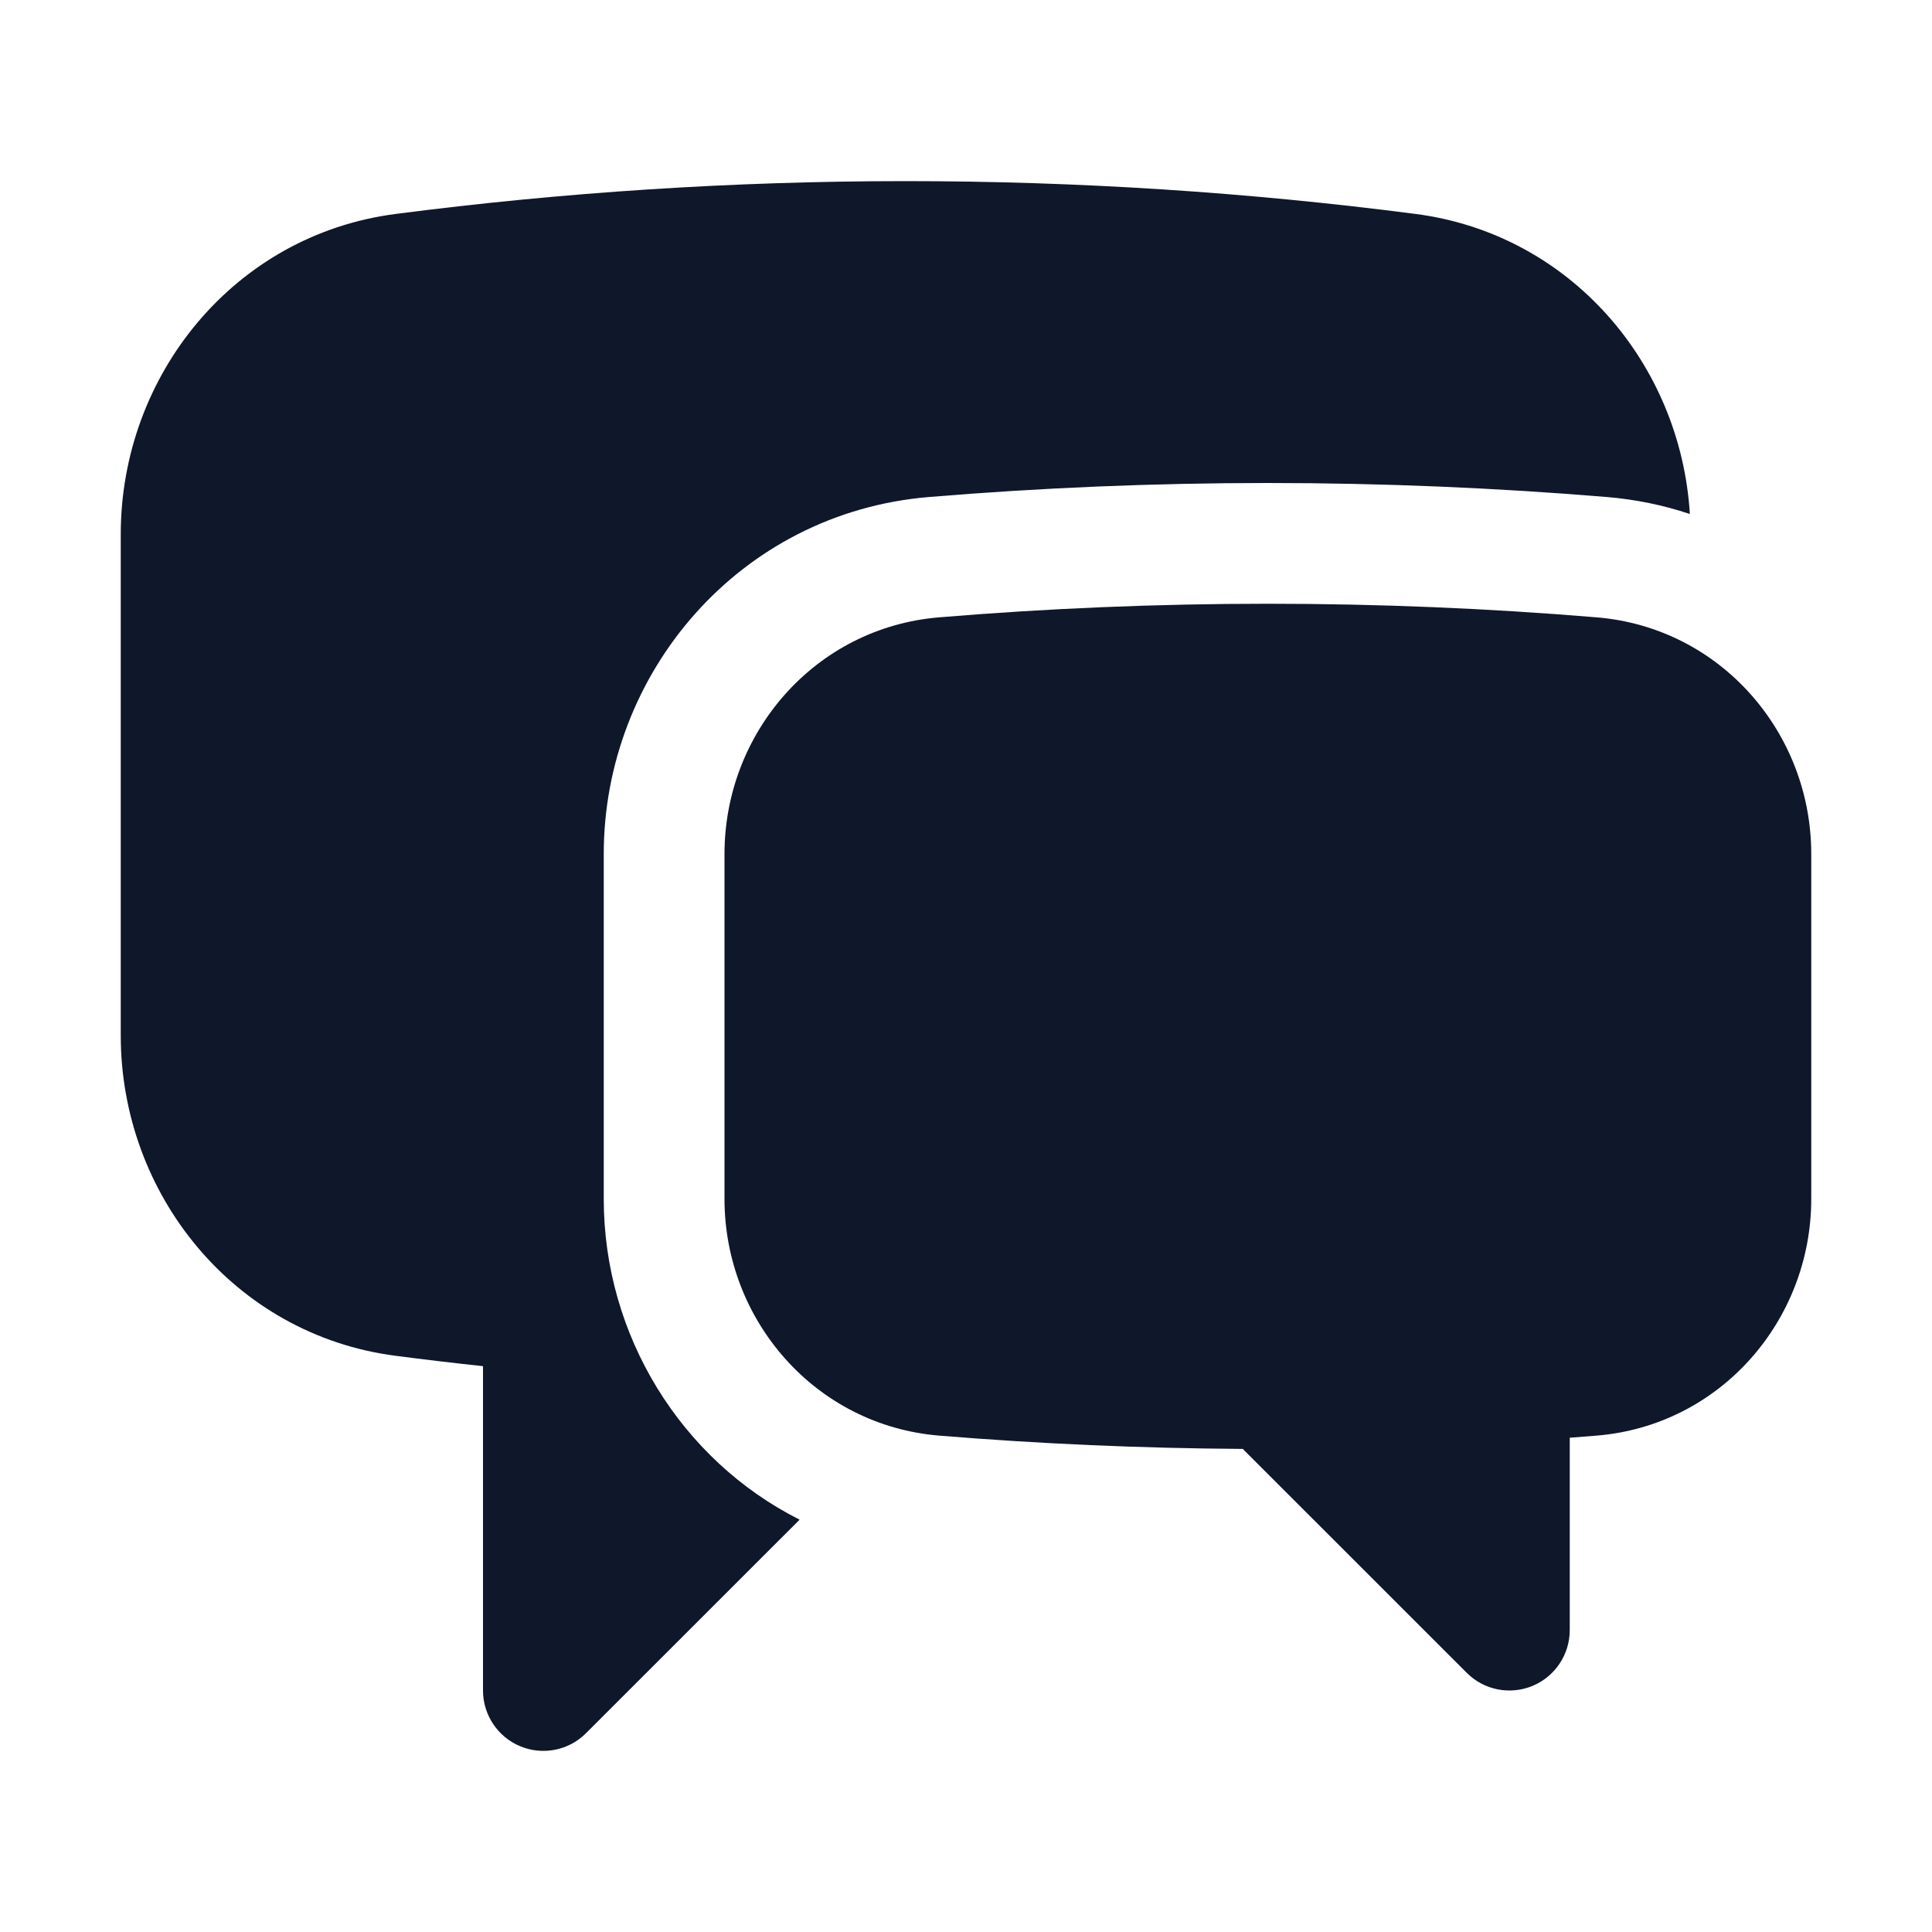
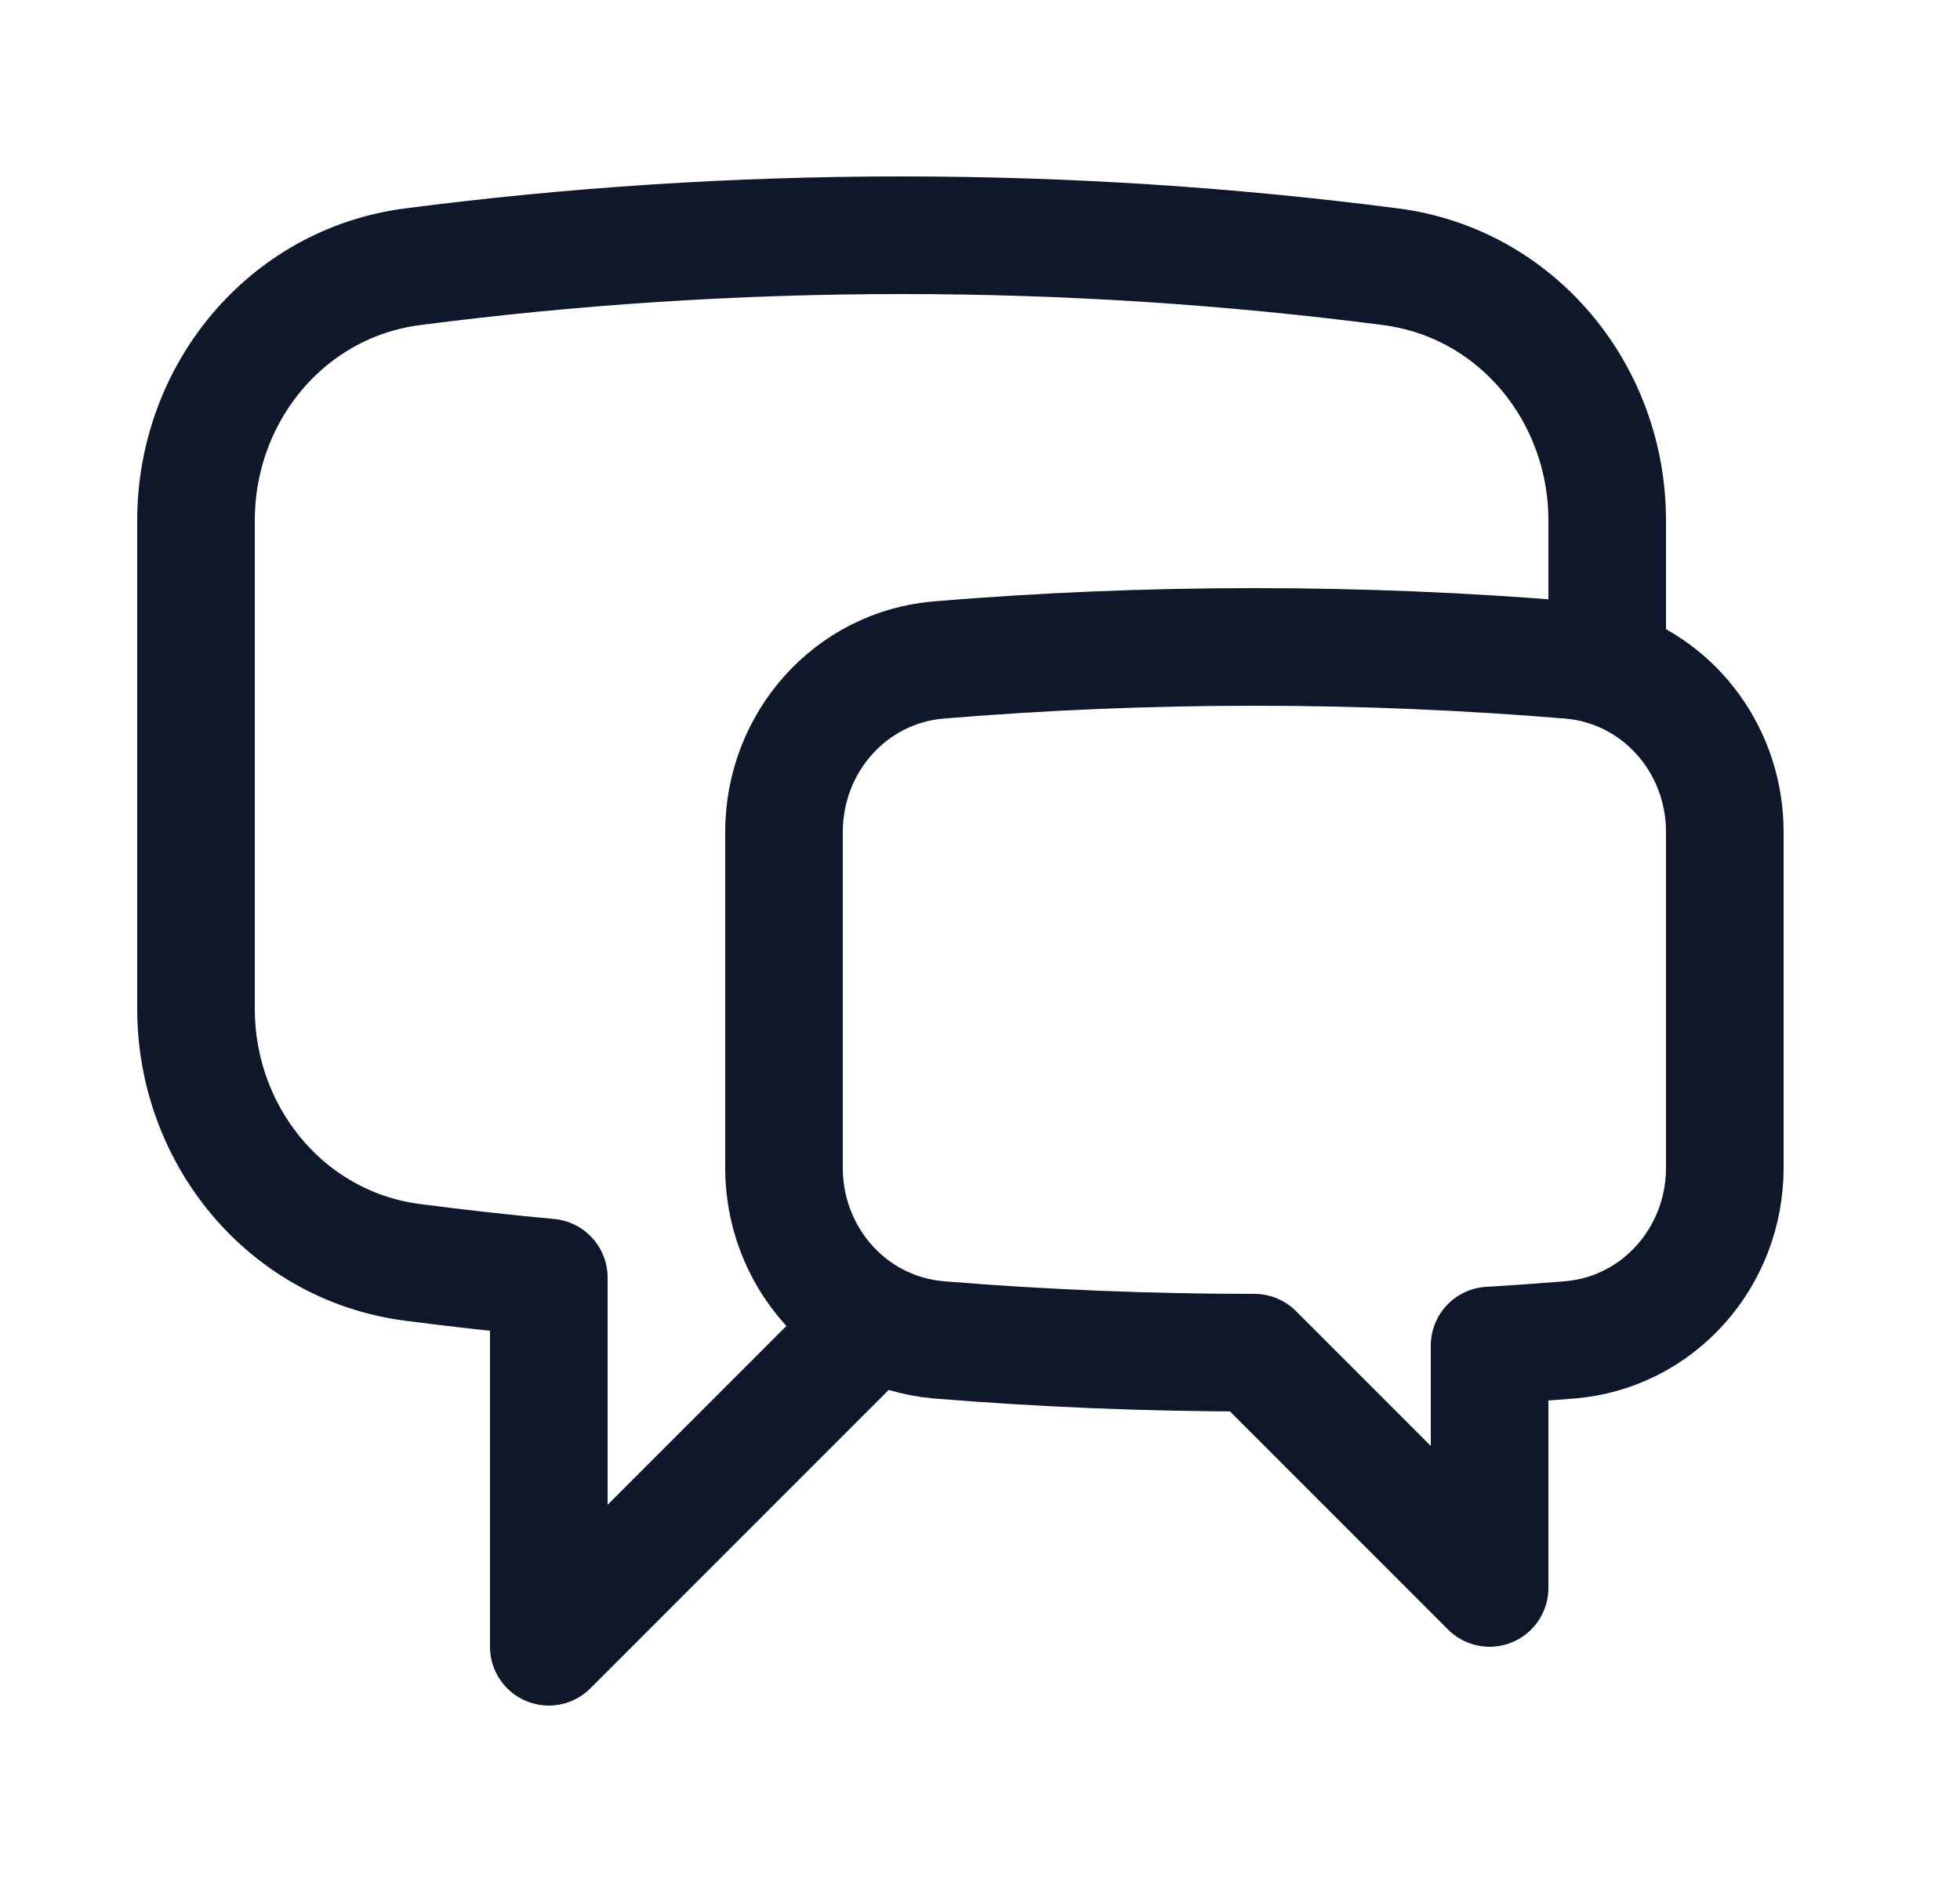
- <svg xmlns="http://www.w3.org/2000/svg" width="24" height="24" viewBox="0 0 24 24" fill="none">
-   <path d="M4.913 2.658C6.988 2.389 9.103 2.25 11.25 2.25C13.397 2.25 15.512 2.389 17.587 2.658C19.509 2.908 20.878 4.519 20.992 6.385C20.666 6.276 20.321 6.204 19.96 6.174C18.572 6.059 17.167 6 15.75 6C14.333 6 12.928 6.059 11.54 6.174C9.182 6.37 7.5 8.365 7.5 10.608V14.894C7.5 16.584 8.455 18.133 9.933 18.878L7.28 21.53C7.066 21.745 6.743 21.809 6.463 21.693C6.183 21.577 6 21.303 6 21V16.971C5.636 16.932 5.274 16.889 4.913 16.842C2.905 16.581 1.5 14.833 1.5 12.863V6.637C1.5 4.667 2.905 2.919 4.913 2.658Z" fill="#0F172A" />
-   <path d="M15.75 7.5C14.374 7.5 13.011 7.557 11.664 7.669C10.125 7.797 9 9.103 9 10.608V14.894C9 16.401 10.128 17.708 11.669 17.834C12.913 17.936 14.17 17.991 15.438 17.999L18.22 20.78C18.434 20.995 18.757 21.059 19.037 20.943C19.317 20.827 19.5 20.553 19.5 20.25V17.86C19.61 17.852 19.721 17.843 19.831 17.834C21.372 17.709 22.5 16.401 22.5 14.894V10.608C22.5 9.103 21.375 7.797 19.836 7.669C18.489 7.557 17.126 7.5 15.75 7.5Z" fill="#0F172A" />
+ <svg xmlns="http://www.w3.org/2000/svg" width="25" height="24" viewBox="0 0 25 24" fill="none">
+   <path d="M20.5 8.511C21.384 8.795 22 9.639 22 10.608V14.894C22 16.03 21.153 16.994 20.02 17.087C19.681 17.114 19.341 17.139 19 17.159V20.25L16 17.25C14.646 17.25 13.306 17.195 11.98 17.087C11.682 17.062 11.403 16.977 11.155 16.845M20.5 8.511C20.349 8.462 20.189 8.43 20.024 8.416C18.697 8.306 17.355 8.25 16 8.25C14.645 8.25 13.303 8.306 11.976 8.416C10.845 8.51 10 9.473 10 10.608V14.894C10 15.731 10.46 16.475 11.155 16.845M20.5 8.511V6.637C20.5 5.016 19.348 3.611 17.74 3.402C15.698 3.137 13.615 3 11.5 3C9.385 3 7.302 3.137 5.26 3.402C3.652 3.611 2.5 5.016 2.5 6.637V12.863C2.5 14.484 3.652 15.889 5.26 16.098C5.837 16.173 6.417 16.238 7 16.292V21L11.155 16.845" stroke="#0F172A" stroke-width="1.5" stroke-linecap="round" stroke-linejoin="round" />
</svg>
